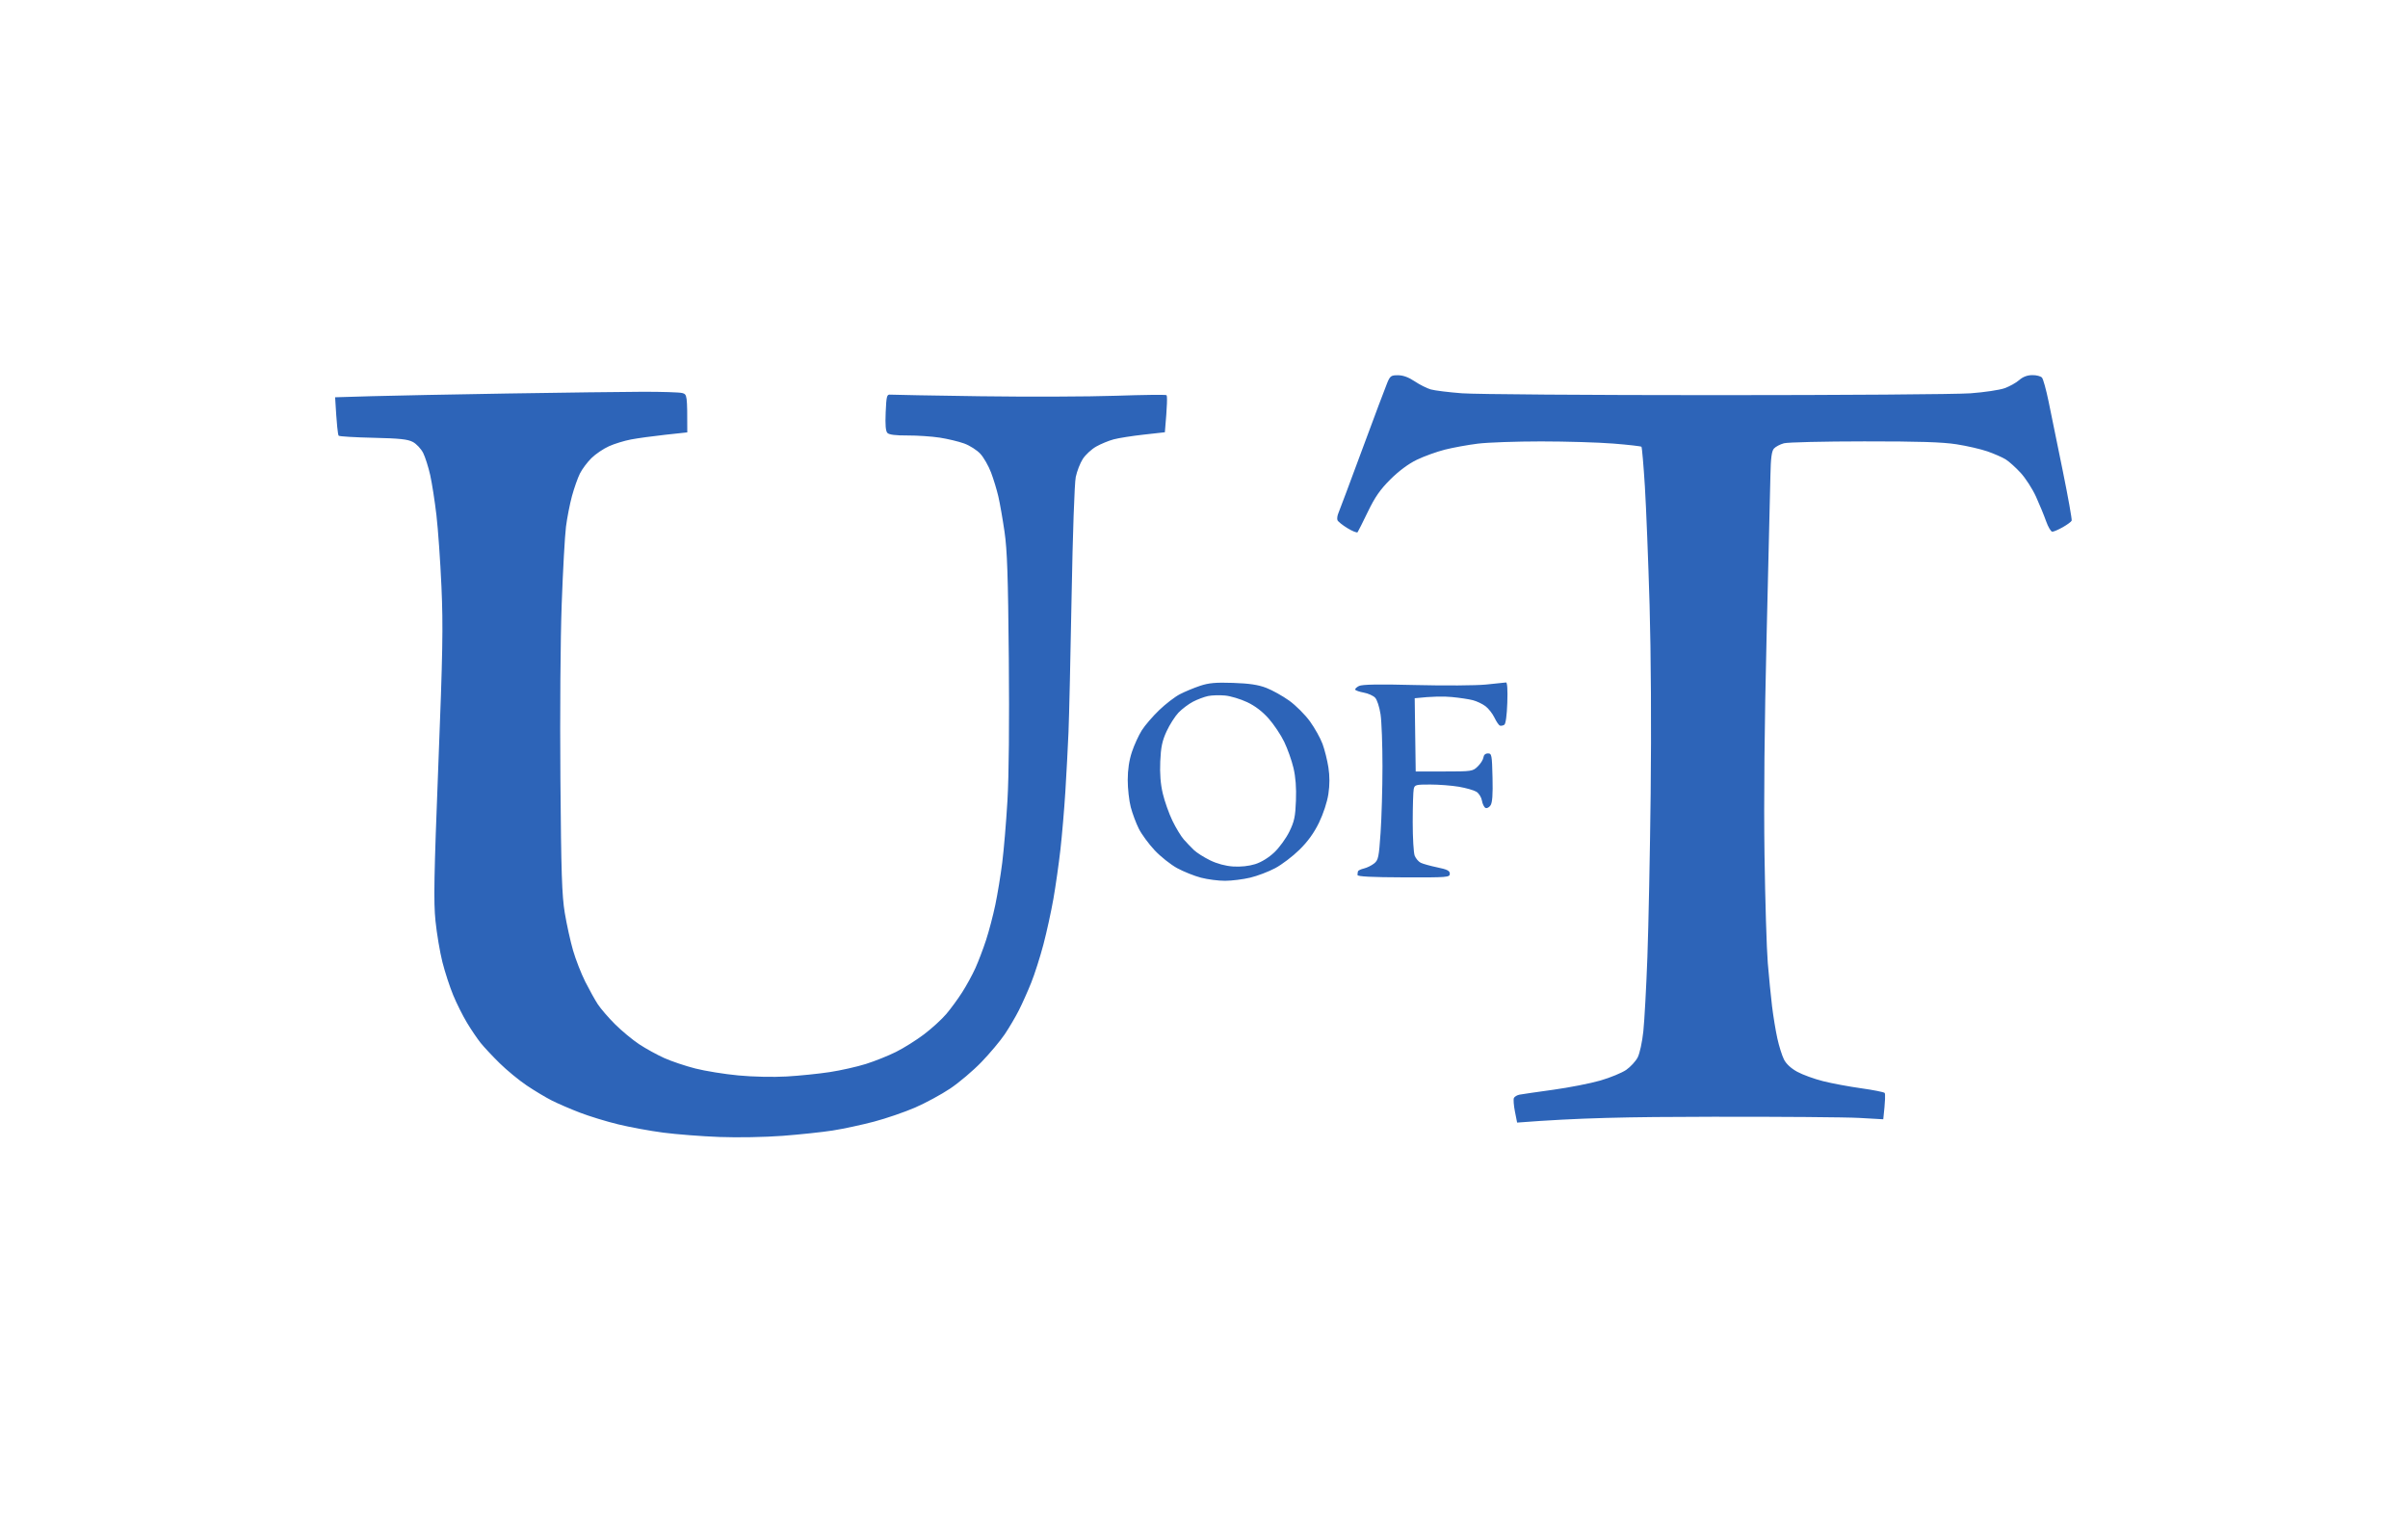
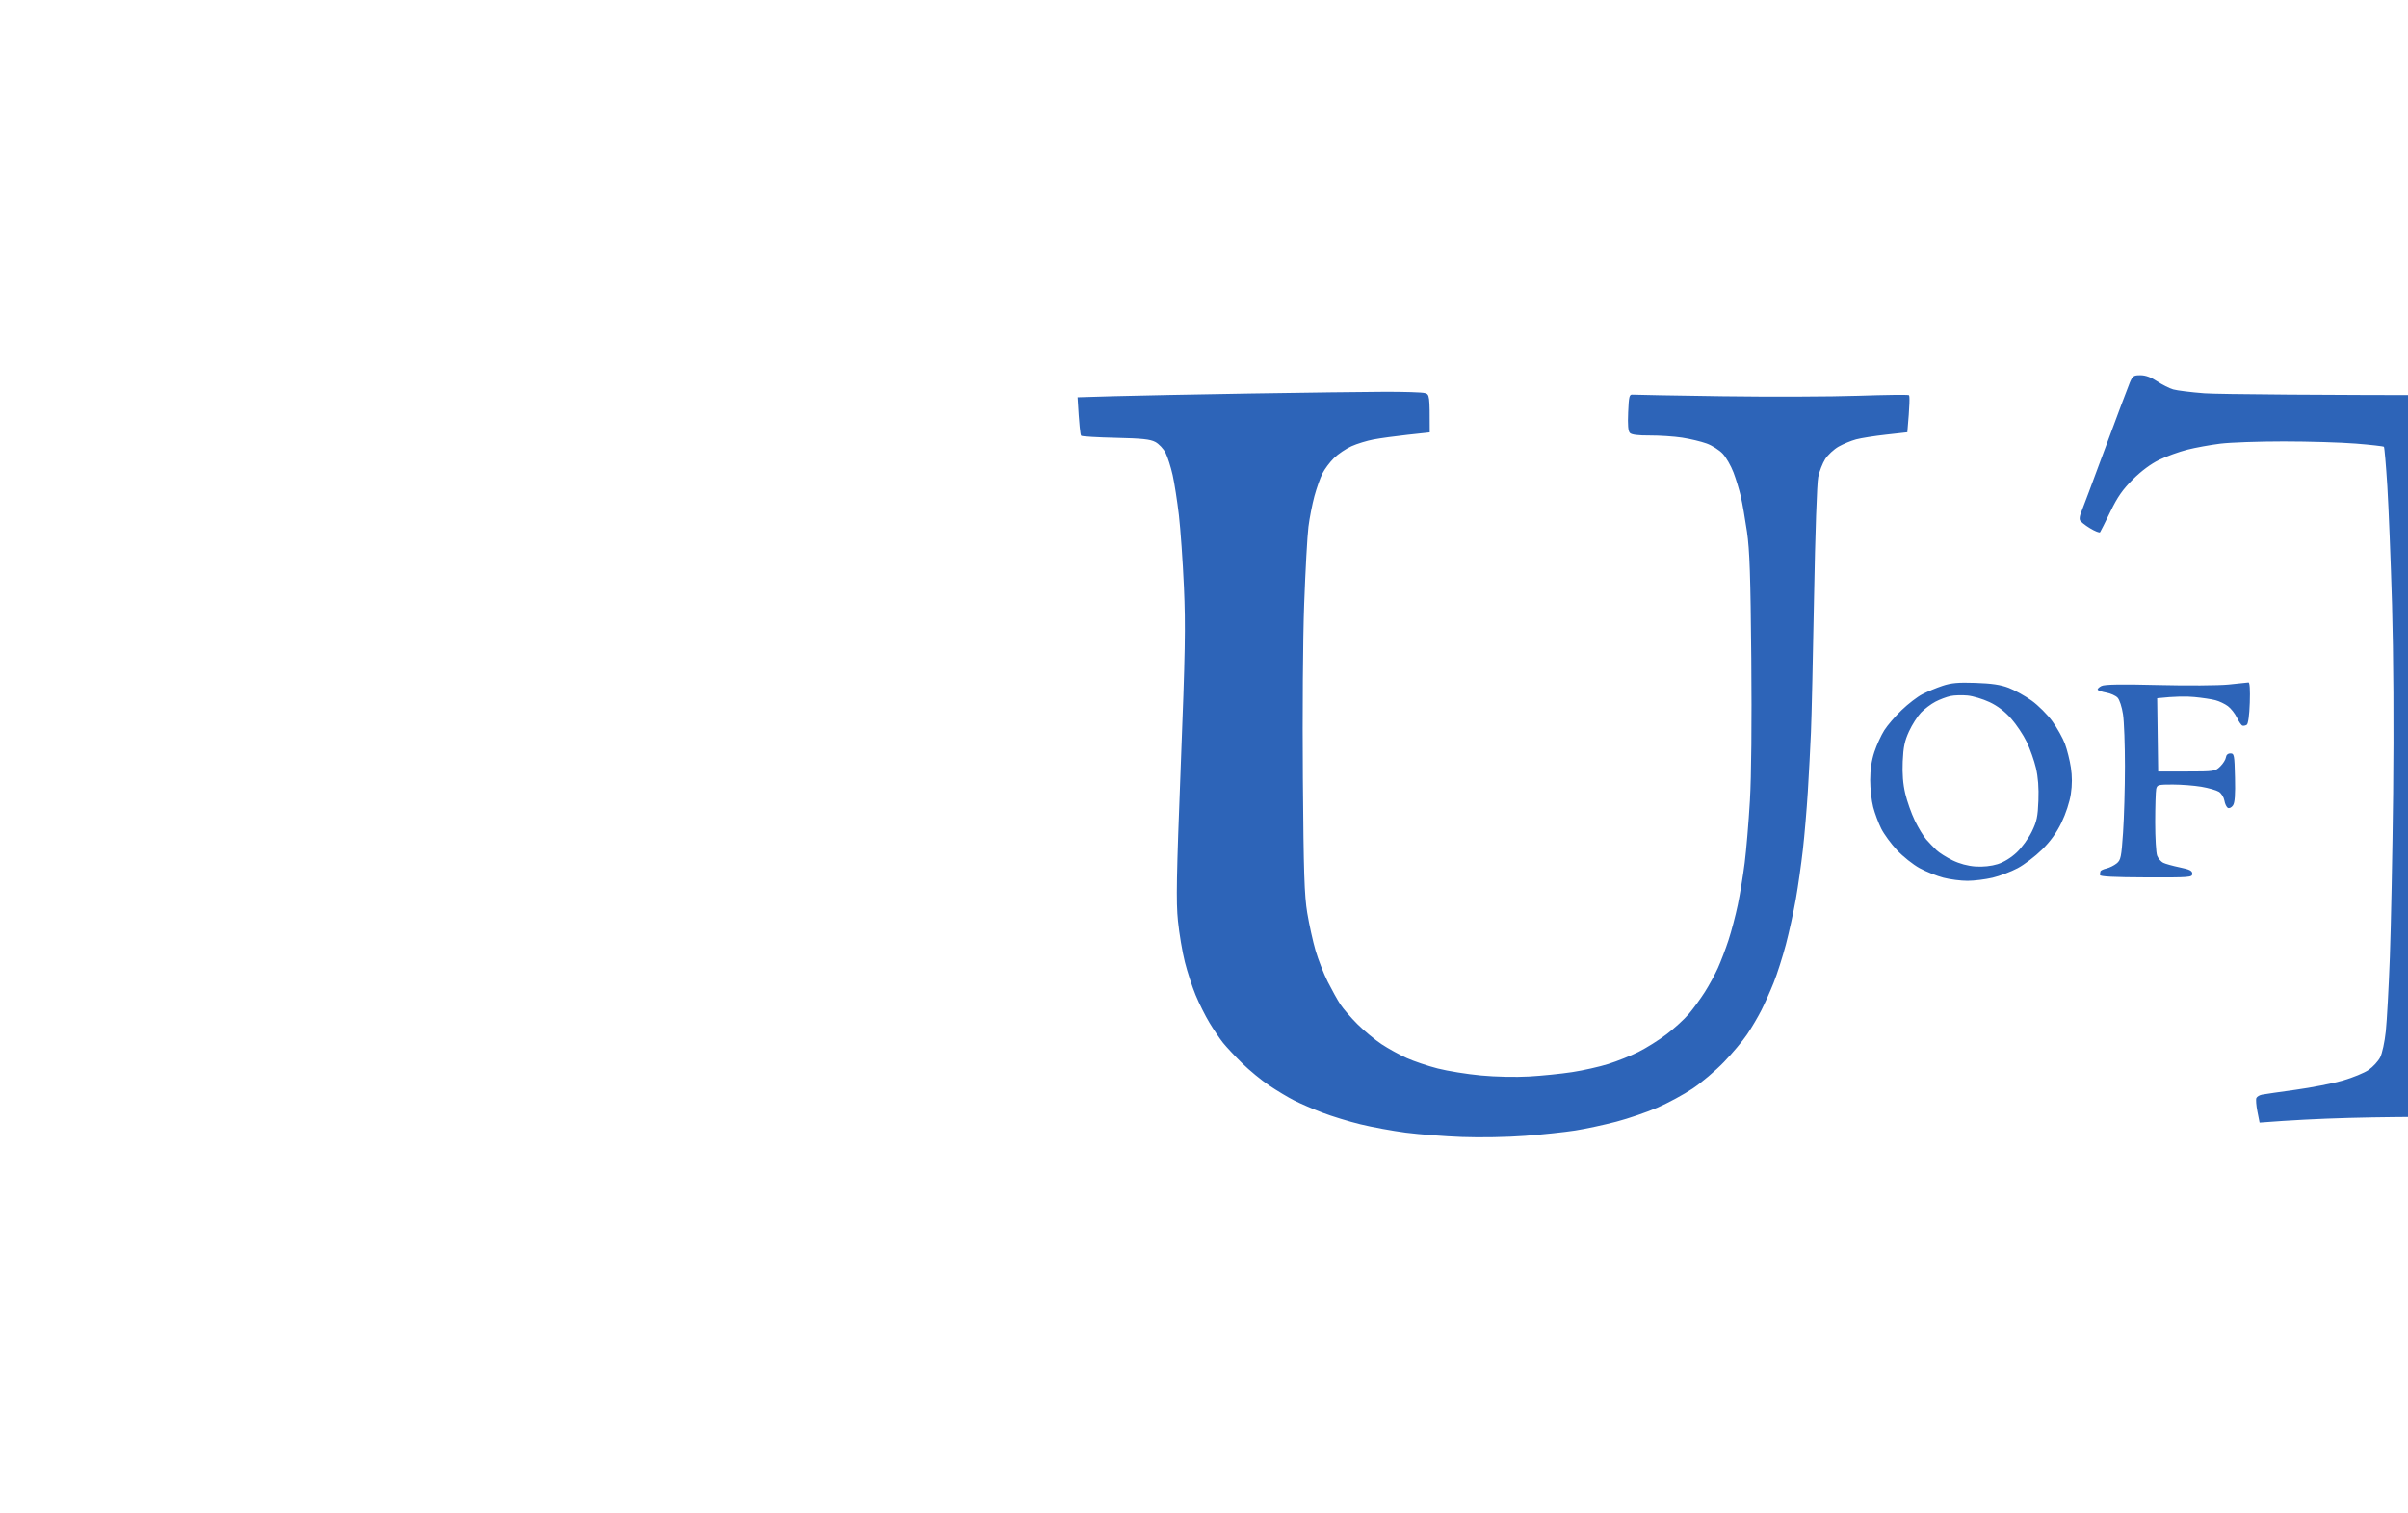
- <svg xmlns="http://www.w3.org/2000/svg" version="1.2" viewBox="0 0 1200 754" width="1200" height="754">
+ <svg xmlns="http://www.w3.org/2000/svg" version="1.2" viewBox="0 0 460 754" width="1200" height="754">
  <style>
		.s0 { fill: #2D64B8 } 
	</style>
  <path id="Path 0" fill-rule="evenodd" class="s0" d="m696.71 187.02c2.54 0.01 5.28 1.02 8.29 3.04 2.47 1.66 6.08 3.47 8 4.03 1.92 0.55 8.9 1.41 15.5 1.92 6.6 0.51 63.52 0.93 126.5 0.93 62.97 0 120.12-0.41 127-0.92 6.87-0.51 14.52-1.65 17-2.54 2.47-0.9 5.74-2.72 7.25-4.05q2.75-2.43 6.5-2.47c2.06-0.03 4.25 0.53 4.85 1.25 0.61 0.71 2.08 6.01 3.27 11.79 1.19 5.77 4.36 21.3 7.05 34.5 2.69 13.2 4.7 24.45 4.47 25-0.23 0.55-2.22 2.01-4.41 3.25-2.19 1.24-4.54 2.25-5.23 2.25-0.69 0.01-2.09-2.36-3.11-5.25-1.02-2.89-3.29-8.4-5.04-12.25-1.75-3.85-5.19-9.18-7.64-11.85-2.45-2.66-5.81-5.68-7.46-6.7-1.65-1.02-5.7-2.79-9-3.95-3.3-1.15-10.28-2.76-15.5-3.57-7.1-1.1-18.74-1.47-46-1.45-20.08 0.01-38.08 0.44-40 0.95-1.92 0.52-4.17 1.71-5 2.66-1.11 1.27-1.56 4.7-1.73 13.31-0.13 6.38-0.98 42.2-1.89 79.6-1.09 44.79-1.45 82.17-1.06 109.5 0.33 22.82 1.07 47.12 1.64 54 0.57 6.87 1.52 16.55 2.12 21.5 0.6 4.95 1.78 12.15 2.63 16 0.84 3.85 2.33 8.58 3.29 10.5 1.13 2.25 3.5 4.45 6.63 6.17 2.68 1.47 8.47 3.58 12.87 4.68 4.4 1.11 12.95 2.71 19 3.55 6.05 0.85 11.31 1.89 11.69 2.32 0.37 0.43 0.37 3.56-0.69 13.13l-12-0.68c-6.6-0.37-39.45-0.63-73-0.58-42.54 0.06-66.52 0.51-97.46 2.91l-1.09-5.5c-0.6-3.02-0.83-6.06-0.52-6.75 0.31-0.69 1.58-1.44 2.82-1.68 1.24-0.24 8.77-1.33 16.75-2.43 7.97-1.1 18.55-3.17 23.5-4.6 4.95-1.44 10.76-3.83 12.91-5.32 2.15-1.5 4.73-4.3 5.72-6.22 1.01-1.97 2.25-7.66 2.81-13 0.55-5.23 1.46-21.88 2.02-37 0.55-15.13 1.29-51.8 1.63-81.5 0.37-32.87 0.16-69.65-0.54-94-0.64-22-1.7-48.62-2.35-59.16-0.66-10.54-1.43-19.39-1.7-19.67-0.28-0.28-6.58-1-14-1.59-7.42-0.6-23.63-1.08-36-1.08-12.38 0-26.55 0.5-31.5 1.11-4.95 0.61-12.38 1.96-16.5 3-4.13 1.05-10.42 3.33-14 5.07-4.14 2.01-8.9 5.55-13.11 9.74-5.1 5.09-7.64 8.73-11.2 16.08-2.53 5.23-4.84 9.84-5.14 10.25-0.3 0.41-2.57-0.49-5.04-2-2.48-1.51-4.73-3.31-5-4-0.28-0.69-0.07-2.26 0.46-3.5 0.54-1.24 5.88-15.53 11.88-31.75 6-16.23 11.62-31.19 12.49-33.25 1.43-3.4 1.93-3.75 5.37-3.73zm-376.71 8.24c9.62-0.03 18.62 0.25 20 0.63 2.44 0.68 2.5 0.92 2.5 19.61l-11 1.19c-6.05 0.66-13.7 1.7-17 2.33-3.3 0.62-8.25 2.13-11 3.37-2.75 1.23-6.69 3.89-8.75 5.92-2.06 2.03-4.65 5.49-5.75 7.69-1.1 2.2-2.88 7.26-3.97 11.25-1.08 3.99-2.42 10.85-2.98 15.25-0.56 4.4-1.52 21.73-2.13 38.5-0.64 17.44-0.91 54.7-0.65 87 0.38 47.27 0.74 58.21 2.18 67 0.96 5.77 2.82 14.21 4.14 18.75 1.33 4.54 4.05 11.51 6.05 15.5 2.01 3.99 4.82 9.05 6.25 11.25 1.44 2.2 5.32 6.7 8.63 10 3.32 3.3 8.72 7.78 12 9.95 3.29 2.17 8.9 5.26 12.48 6.87 3.57 1.61 10.55 3.96 15.5 5.22 4.95 1.26 14.62 2.82 21.5 3.46 7.26 0.69 17.32 0.9 24 0.52 6.32-0.36 16-1.35 21.5-2.19 5.5-0.84 13.6-2.67 18-4.05 4.4-1.38 11.15-4.08 15-6 3.85-1.91 10.15-5.87 14-8.79 3.85-2.91 8.85-7.48 11.1-10.14 2.26-2.67 5.83-7.55 7.93-10.85 2.11-3.3 5.06-8.7 6.55-12 1.49-3.3 3.89-9.6 5.32-14 1.44-4.4 3.51-12.27 4.6-17.5 1.1-5.23 2.65-14.68 3.45-21 0.8-6.32 1.97-20.27 2.6-31 0.72-12.31 0.97-38.49 0.68-71-0.37-40.95-0.81-53.85-2.14-63-0.92-6.32-2.3-14.2-3.06-17.5-0.76-3.3-2.4-8.7-3.65-12-1.25-3.3-3.65-7.49-5.33-9.32-1.68-1.83-5.3-4.14-8.05-5.14-2.75-1-8.26-2.32-12.25-2.93-3.99-0.61-11.19-1.09-16-1.07-5.9 0.03-9.16-0.37-10.01-1.25-0.88-0.9-1.14-3.97-0.87-10.29 0.35-8.08 0.58-8.98 2.26-8.81 1.03 0.1 21.22 0.46 44.87 0.8 23.65 0.33 54.02 0.22 67.5-0.24 13.47-0.46 24.86-0.6 25.3-0.3 0.44 0.3 0.44 4.59-0.8 18.49l-10.5 1.17c-5.78 0.64-12.53 1.7-15 2.36-2.48 0.66-6.41 2.28-8.75 3.61-2.34 1.33-5.33 4.11-6.66 6.17-1.32 2.06-2.9 6.11-3.5 9-0.63 3.02-1.51 28.29-2.07 59.5-0.54 29.84-1.23 60.32-1.55 67.75-0.31 7.43-1.02 20.7-1.56 29.5-0.55 8.8-1.66 21.85-2.47 29-0.81 7.15-2.38 18.18-3.49 24.5-1.11 6.32-3.35 16.56-4.98 22.75-1.63 6.19-4.36 14.74-6.07 19-1.7 4.26-4.47 10.45-6.14 13.75-1.67 3.3-4.85 8.7-7.07 12-2.22 3.3-7.45 9.53-11.61 13.84-4.17 4.32-11.18 10.26-15.58 13.2-4.4 2.95-12.28 7.21-17.5 9.48-5.23 2.26-14.45 5.43-20.5 7.02-6.05 1.6-15.28 3.58-20.5 4.4-5.23 0.82-16.48 2.01-25 2.66-8.86 0.67-22.35 0.92-31.5 0.57-8.8-0.33-21.4-1.31-28-2.17-6.6-0.87-16.73-2.73-22.5-4.14-5.78-1.4-14.33-4.02-19-5.82-4.68-1.79-10.98-4.51-14-6.04-3.03-1.53-8.65-4.9-12.5-7.49-3.85-2.59-9.93-7.59-13.51-11.11-3.58-3.52-7.85-8.09-9.5-10.15-1.64-2.06-4.69-6.56-6.76-10-2.08-3.44-5.18-9.63-6.88-13.75-1.71-4.13-4.13-11.55-5.38-16.5-1.25-4.95-2.8-14.18-3.45-20.5-0.98-9.68-0.76-21.94 1.41-77.5 2.22-56.54 2.44-69.3 1.57-89-0.56-12.65-1.69-28.74-2.51-35.75-0.82-7.01-2.22-16.01-3.11-20-0.9-3.99-2.47-8.94-3.5-11-1.04-2.06-3.34-4.52-5.13-5.47-2.59-1.37-6.6-1.79-19.75-2.09-9.08-0.2-16.82-0.66-17.21-1.03-0.4-0.36-0.96-4.82-1.79-19.16l18.25-0.54c10.04-0.29 40.52-0.89 67.75-1.34 27.22-0.44 57.37-0.83 67-0.86zm294.5 145.09c8.08 0.27 12.46 0.93 16.5 2.47 3.02 1.16 8.18 4.03 11.47 6.39 3.28 2.36 7.91 6.99 10.3 10.29 2.39 3.3 5.22 8.36 6.29 11.25 1.07 2.89 2.39 8.18 2.94 11.75 0.67 4.37 0.67 8.71-0.02 13.25-0.6 3.98-2.52 9.83-4.66 14.25-2.5 5.14-5.56 9.39-9.75 13.5-3.35 3.3-8.79 7.44-12.09 9.19-3.29 1.76-8.91 3.89-12.48 4.74-3.58 0.85-9.2 1.55-12.5 1.56-3.3 0.01-8.7-0.69-12-1.55-3.3-0.86-8.64-3-11.87-4.75-3.23-1.76-8.3-5.78-11.25-8.94-2.96-3.16-6.51-8-7.88-10.75-1.38-2.75-3.18-7.59-4.01-10.75-0.82-3.16-1.5-9.24-1.5-13.5q0.01-7.75 2.09-14c1.14-3.44 3.36-8.27 4.92-10.75 1.57-2.48 5.47-7.02 8.68-10.09 3.2-3.08 7.84-6.64 10.32-7.92 2.47-1.28 6.97-3.15 10-4.16 4.37-1.47 7.76-1.77 16.5-1.48zm-20 9.39c-2.2 1.15-5.44 3.59-7.2 5.42-1.75 1.84-4.43 6.04-5.95 9.34-2.19 4.77-2.84 7.85-3.15 15-0.26 6.11 0.14 11.25 1.26 16 0.91 3.85 3.06 9.93 4.78 13.5 1.73 3.57 4.29 7.8 5.7 9.4 1.41 1.59 3.68 3.97 5.06 5.28 1.37 1.31 4.97 3.6 8 5.08 3.5 1.72 7.68 2.84 11.5 3.1 3.75 0.25 7.88-0.19 11-1.17 3.09-0.97 6.73-3.22 9.55-5.88 2.5-2.37 5.86-7.01 7.48-10.31 2.48-5.08 2.99-7.46 3.29-15.5 0.25-6.37-0.16-11.72-1.23-16.25-0.87-3.71-2.95-9.56-4.61-13-1.65-3.44-5.14-8.66-7.75-11.61-3.13-3.54-6.76-6.31-10.73-8.18-3.3-1.56-8.25-3.05-11-3.31-2.75-0.26-6.58-0.15-8.5 0.26-1.93 0.41-5.3 1.68-7.5 2.83zm156-9.6c0.63-0.09 0.87 3.65 0.65 10.11-0.21 6.27-0.8 10.54-1.5 10.98-0.63 0.41-1.6 0.6-2.15 0.43-0.55-0.17-1.79-1.96-2.75-3.98-0.96-2.02-2.99-4.6-4.5-5.73-1.51-1.13-4.33-2.47-6.25-2.97-1.93-0.51-6.65-1.22-10.5-1.58-3.85-0.37-9.59-0.38-18.5 0.6l0.5 36.5h14.17c13.76 0 14.25-0.07 16.75-2.5 1.42-1.38 2.69-3.4 2.83-4.5 0.16-1.25 1-2 2.25-2 1.87 0 2.02 0.76 2.28 12 0.21 8.53-0.08 12.55-1 13.9-0.7 1.05-1.84 1.61-2.53 1.25-0.69-0.36-1.48-2-1.75-3.65-0.28-1.65-1.51-3.63-2.75-4.39-1.24-0.77-5.18-1.89-8.75-2.5-3.58-0.6-9.99-1.1-14.25-1.1-7.23-0.01-7.78 0.14-8.24 2.24-0.26 1.24-0.49 8.66-0.5 16.5 0 7.84 0.44 15.37 0.99 16.75 0.55 1.37 1.9 2.95 3 3.5 1.1 0.55 4.81 1.58 8.25 2.3 5 1.03 6.25 1.67 6.25 3.17 0 1.8-1.11 1.88-23 1.81-16.03-0.05-23-0.41-23-1.18 0-0.6 0.1-1.44 0.23-1.85 0.12-0.41 1.47-1.05 3-1.41 1.52-0.36 3.8-1.49 5.06-2.5 2.08-1.67 2.37-3.06 3.21-15.34 0.51-7.43 0.94-22.27 0.94-33 0.01-10.73-0.42-22.43-0.96-26-0.56-3.69-1.74-7.28-2.73-8.3-0.96-0.99-3.49-2.12-5.62-2.5-2.13-0.39-4.04-1.04-4.25-1.45-0.21-0.41 0.63-1.25 1.87-1.86 1.59-0.79 9.93-0.93 28.25-0.47 14.3 0.36 30.05 0.25 35-0.24 4.95-0.5 9.45-0.96 10-1.04z" />
</svg>
